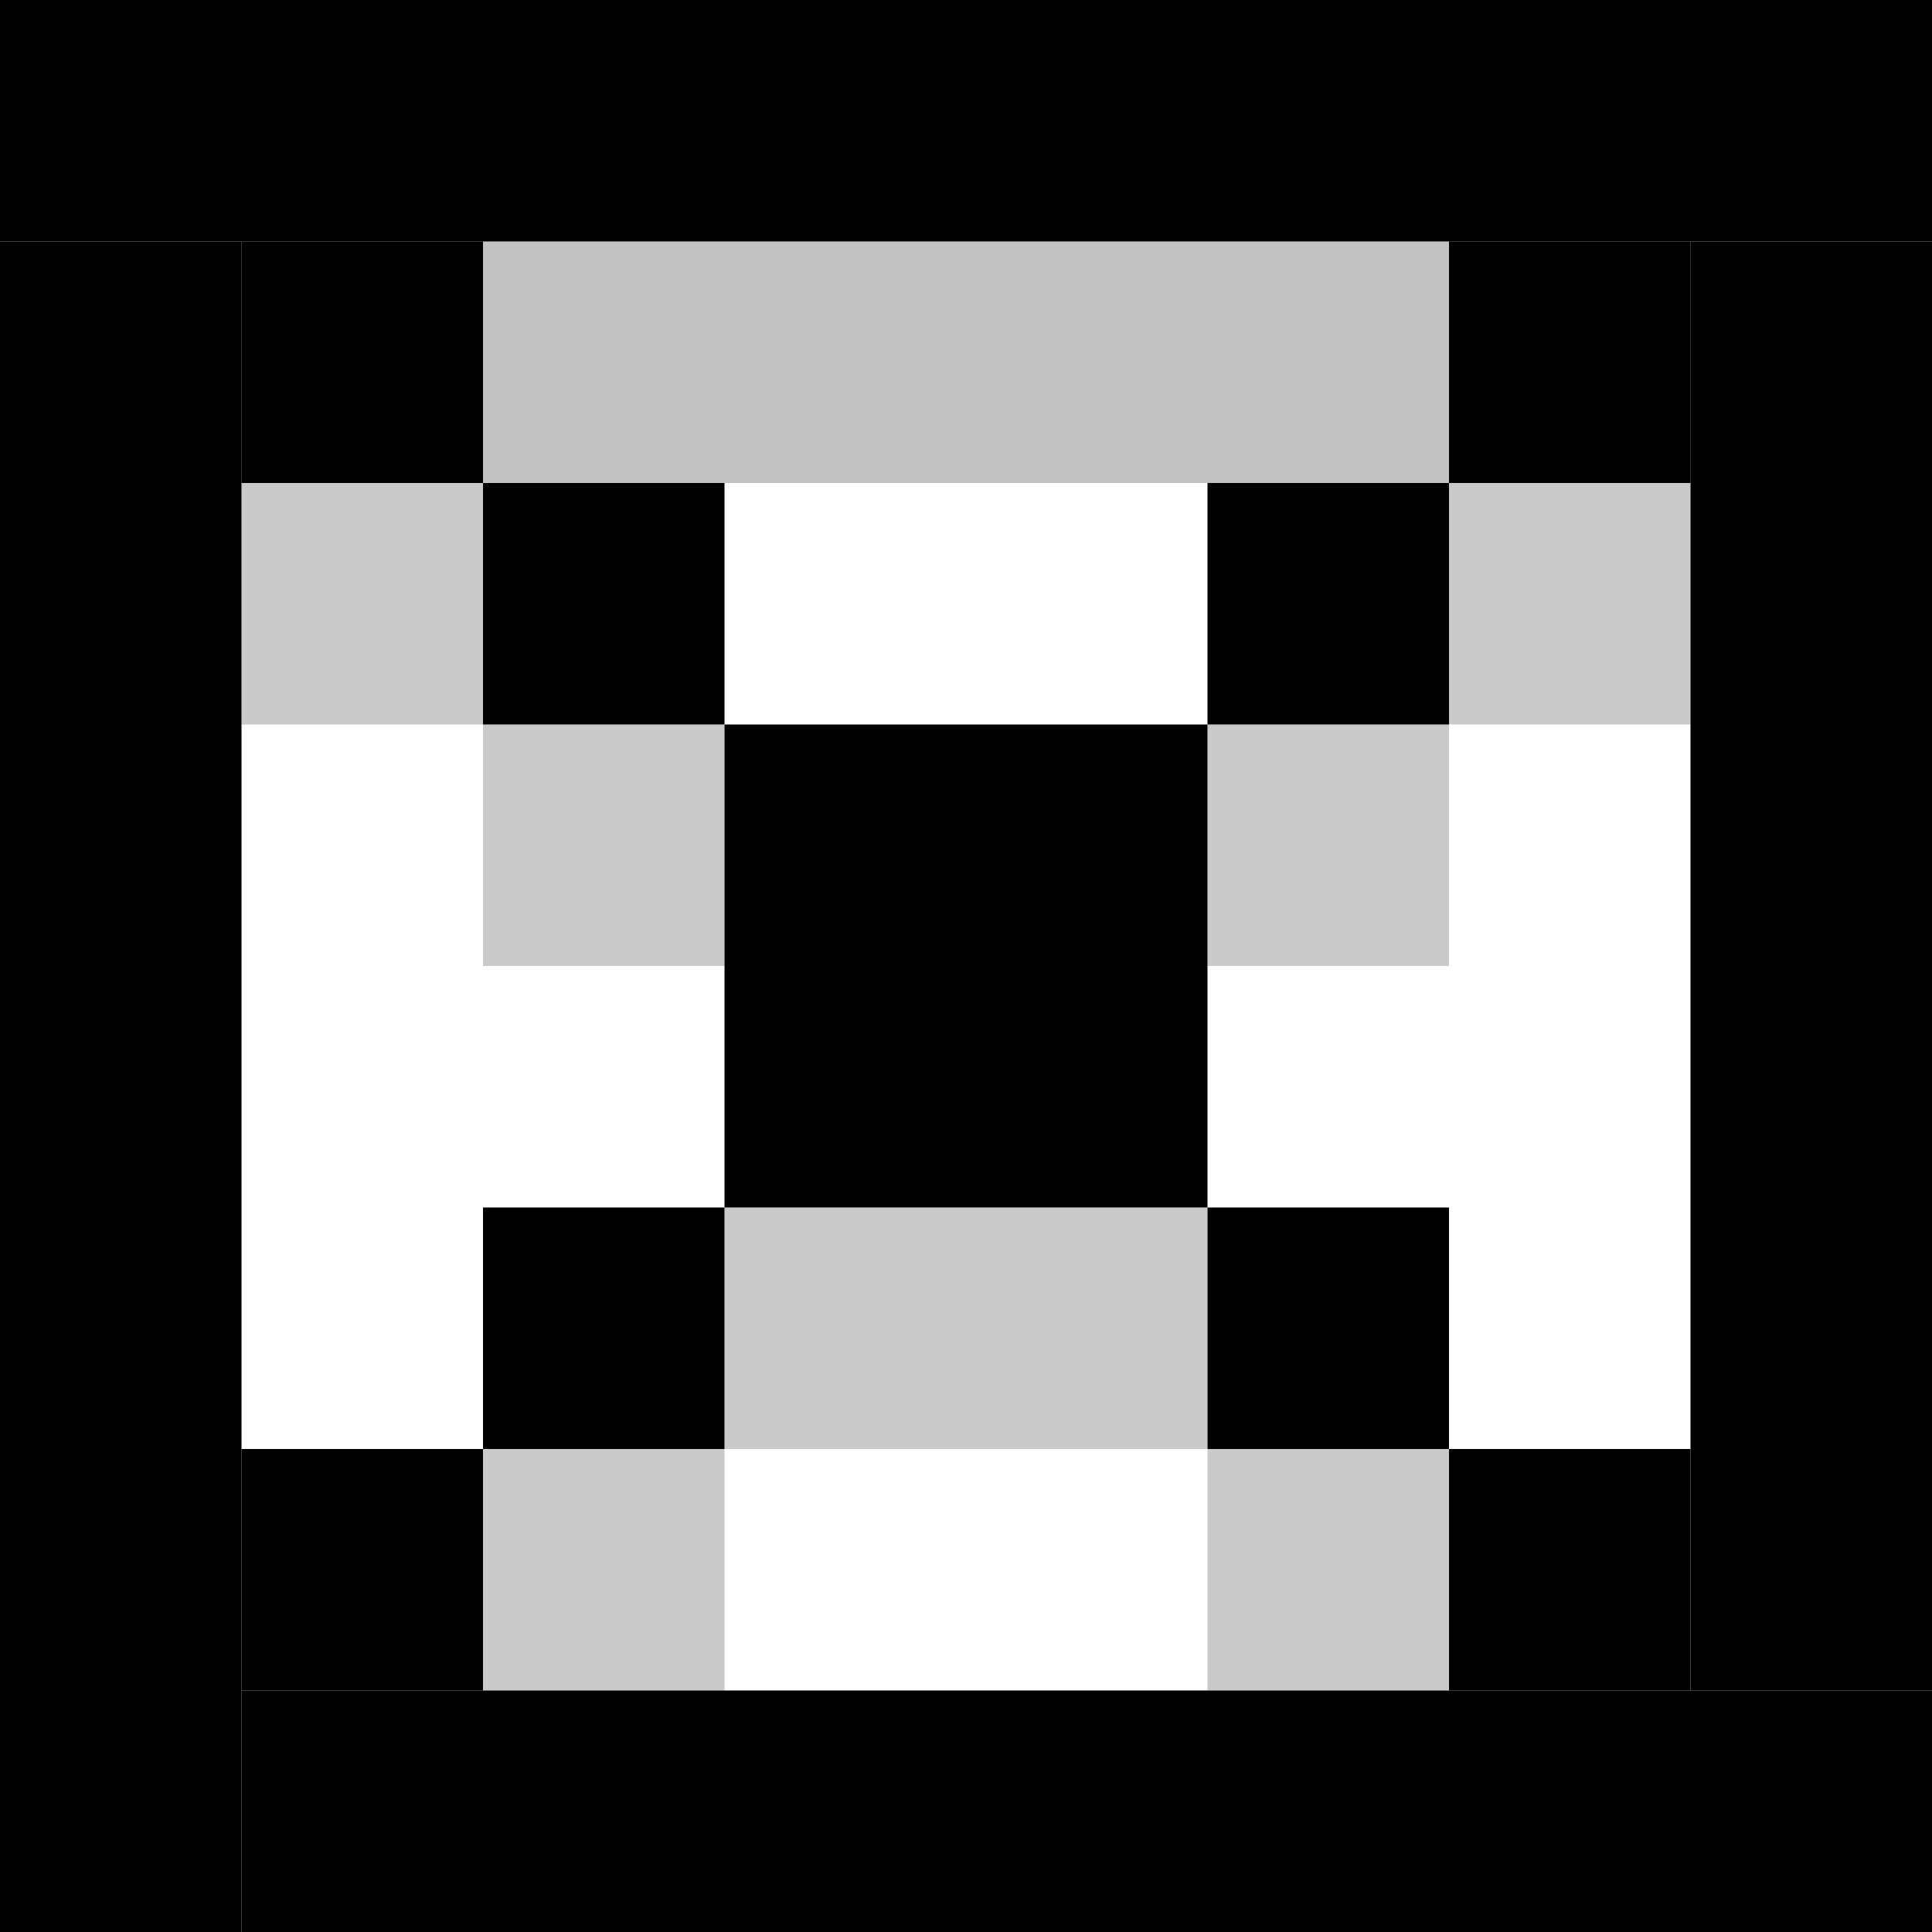
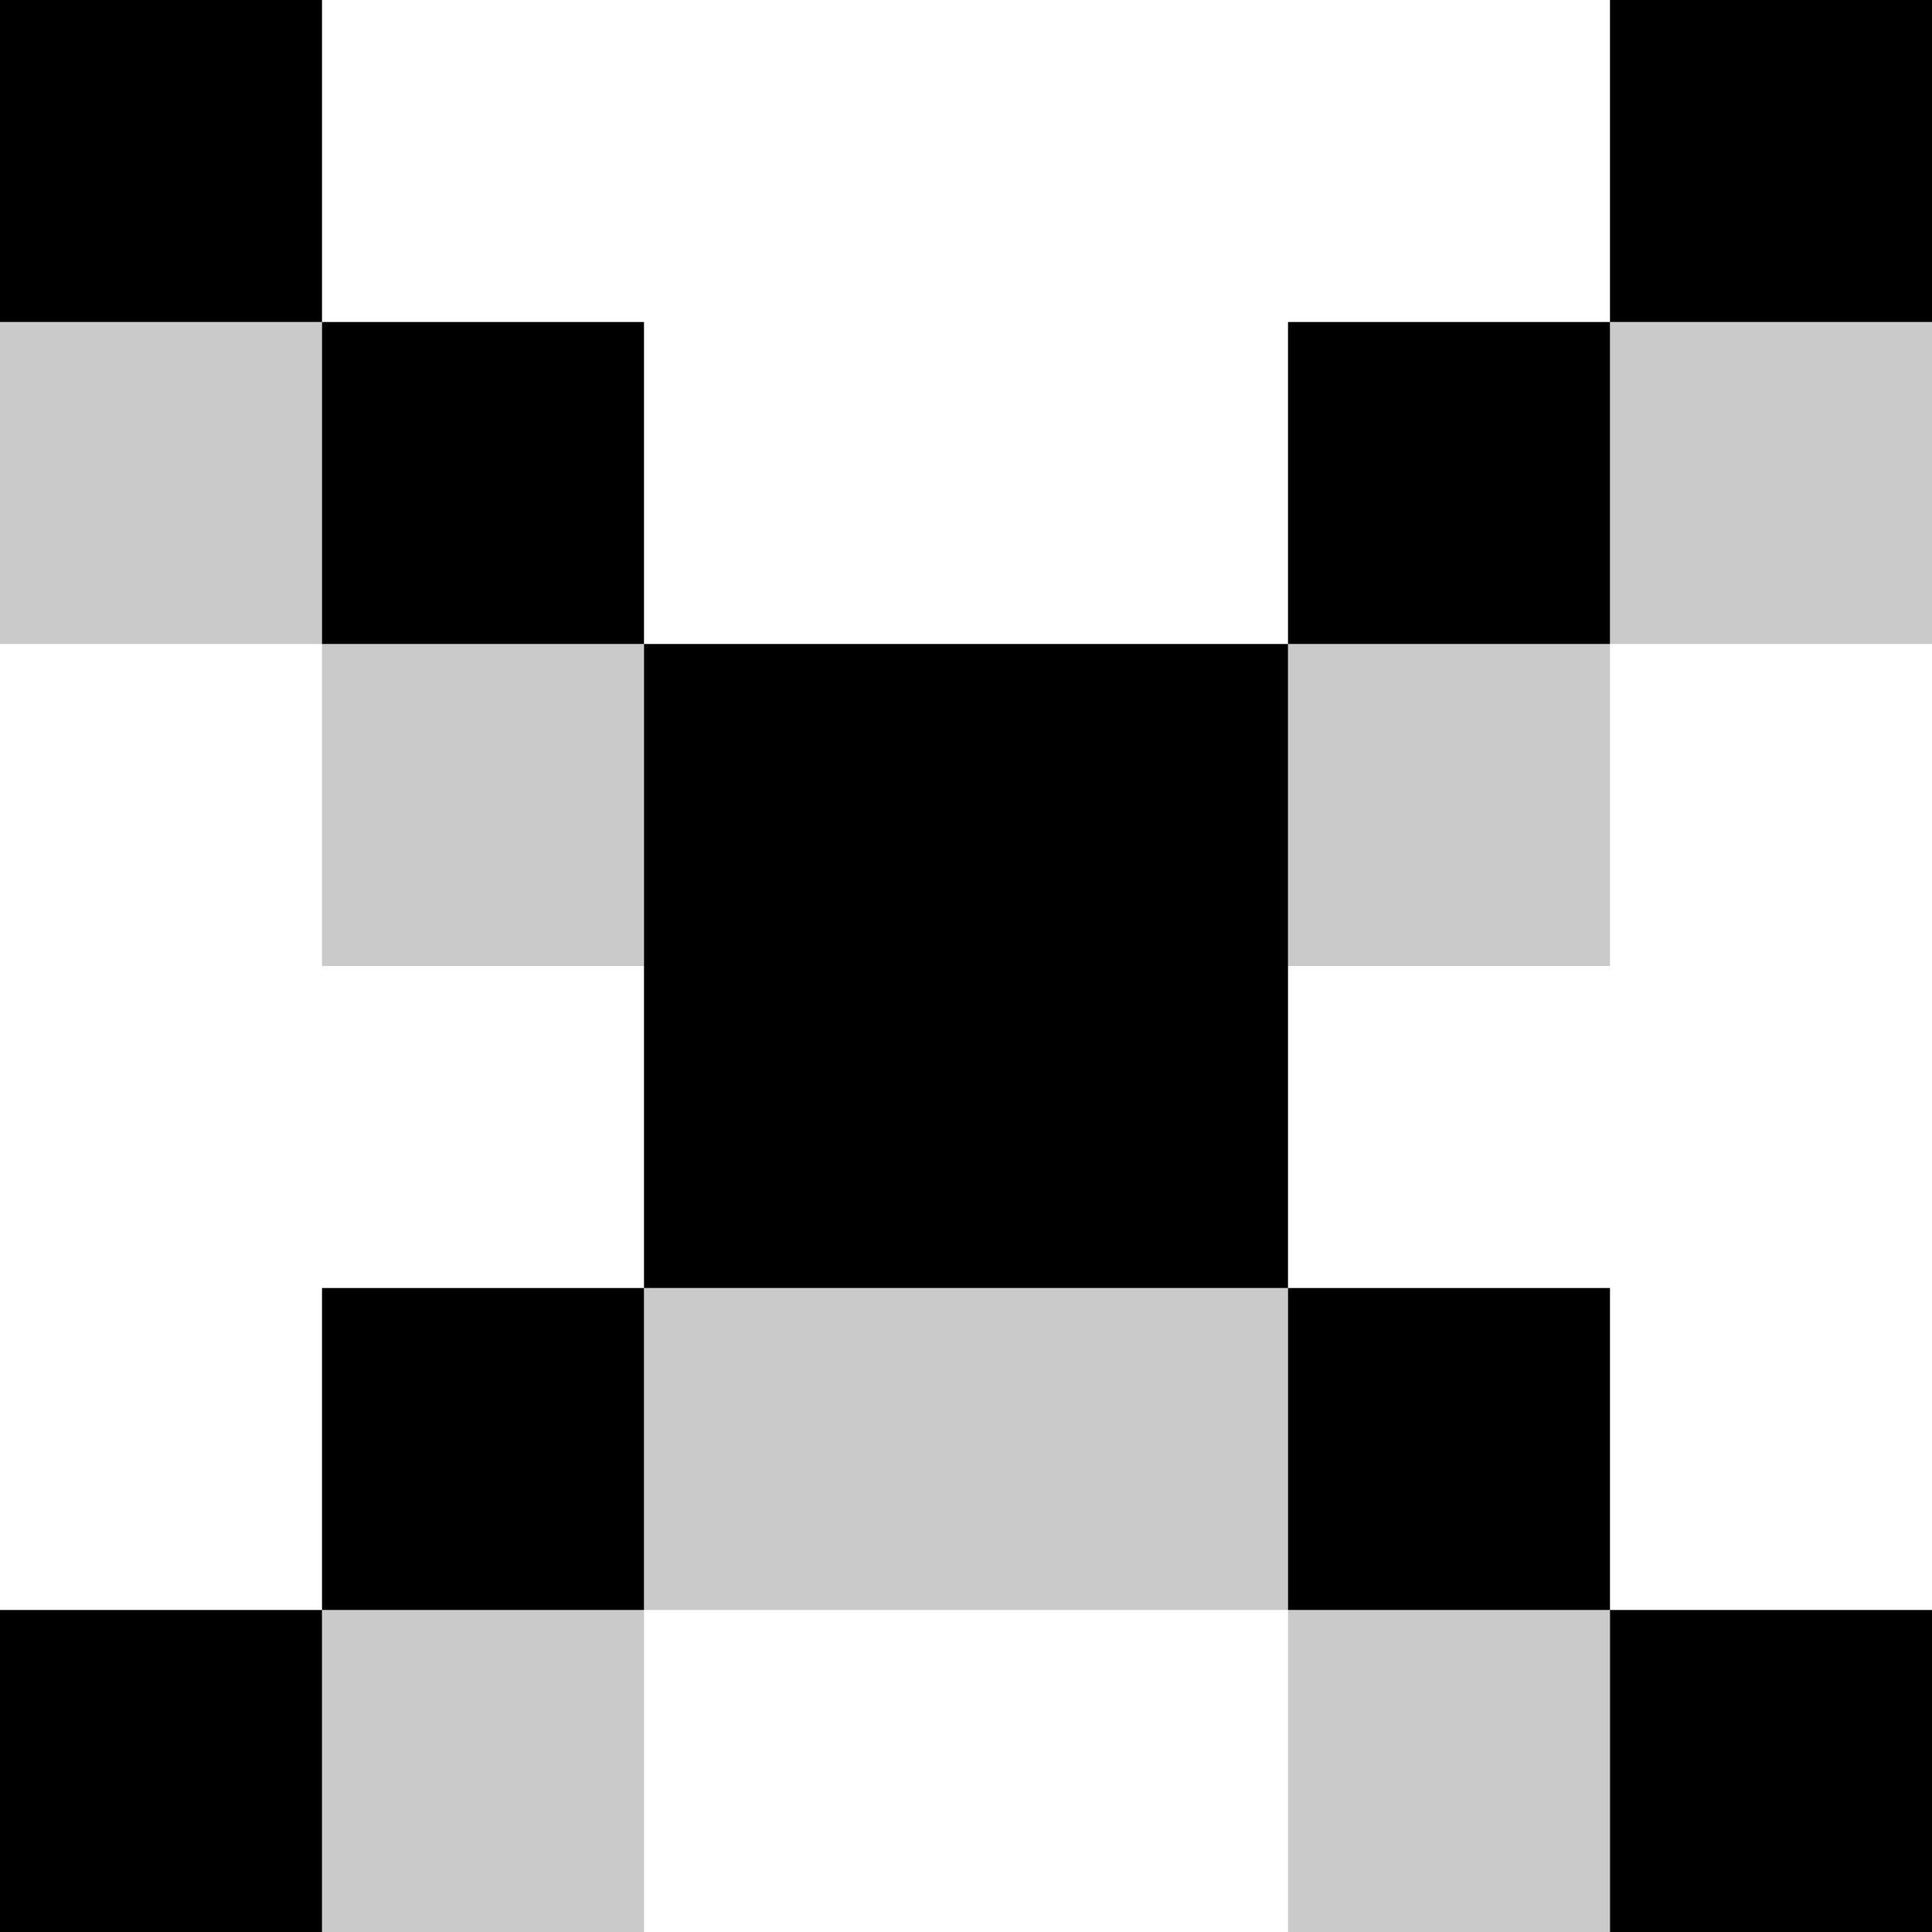
- <svg xmlns="http://www.w3.org/2000/svg" style="isolation:isolate" viewBox="280 980 80 80" width="80pt" height="80pt">
+ <svg xmlns="http://www.w3.org/2000/svg" style="isolation:isolate" viewBox="290 990 60 60" width="60pt" height="60pt">
  <g>
    <rect x="290" y="1040" width="10" height="10" transform="matrix(1,0,0,1,0,0)" fill="rgb(0,0,0)" />
    <rect x="300" y="1030" width="10" height="10" transform="matrix(1,0,0,1,0,0)" fill="rgb(0,0,0)" />
    <rect x="310" y="1020" width="10" height="10" transform="matrix(1,0,0,1,0,0)" fill="rgb(0,0,0)" />
    <rect x="320" y="1010" width="10" height="10" transform="matrix(1,0,0,1,0,0)" fill="rgb(0,0,0)" />
    <rect x="330" y="1000" width="10" height="10" transform="matrix(1,0,0,1,0,0)" fill="rgb(0,0,0)" />
    <rect x="340" y="990" width="10" height="10" transform="matrix(1,0,0,1,0,0)" fill="rgb(0,0,0)" />
    <g opacity="0.21">
      <rect x="340" y="1000" width="10" height="10" transform="matrix(1,0,0,1,0,0)" fill="rgb(0,0,0)" />
    </g>
    <g opacity="0.21">
      <rect x="330" y="1010" width="10" height="10" transform="matrix(1,0,0,1,0,0)" fill="rgb(0,0,0)" />
    </g>
    <g opacity="0.21">
      <rect x="310" y="1030" width="10" height="10" transform="matrix(1,0,0,1,0,0)" fill="rgb(0,0,0)" />
    </g>
    <g opacity="0.21">
      <rect x="300" y="1040" width="10" height="10" transform="matrix(1,0,0,1,0,0)" fill="rgb(0,0,0)" />
    </g>
    <g opacity="0.21">
      <rect x="320" y="1030" width="10" height="10" transform="matrix(1,0,0,1,0,0)" fill="rgb(0,0,0)" />
    </g>
    <g opacity="0.21">
      <rect x="330" y="1040" width="10" height="10" transform="matrix(1,0,0,1,0,0)" fill="rgb(0,0,0)" />
    </g>
    <g opacity="0.21">
      <rect x="290" y="1000" width="10" height="10" transform="matrix(1,0,0,1,0,0)" fill="rgb(0,0,0)" />
    </g>
    <g opacity="0.21">
      <rect x="300" y="1010" width="10" height="10" transform="matrix(1,0,0,1,0,0)" fill="rgb(0,0,0)" />
    </g>
    <rect x="290" y="990" width="10" height="10" transform="matrix(1,0,0,1,0,0)" fill="rgb(0,0,0)" />
    <rect x="300" y="1000" width="10" height="10" transform="matrix(1,0,0,1,0,0)" fill="rgb(0,0,0)" />
    <rect x="310" y="1010" width="10" height="10" transform="matrix(1,0,0,1,0,0)" fill="rgb(0,0,0)" />
    <rect x="320" y="1020" width="10" height="10" transform="matrix(1,0,0,1,0,0)" fill="rgb(0,0,0)" />
    <rect x="330" y="1030" width="10" height="10" transform="matrix(1,0,0,1,0,0)" fill="rgb(0,0,0)" />
    <rect x="340" y="1040" width="10" height="10" transform="matrix(1,0,0,1,0,0)" fill="rgb(0,0,0)" />
-     <g>
-       <rect x="280" y="980" width="80" height="10" transform="matrix(1,0,0,1,0,0)" fill="rgb(0,0,0)" />
-       <g opacity="0.24">
-         <rect x="290" y="990" width="60" height="10" transform="matrix(1,0,0,1,0,0)" fill="rgb(0,0,0)" />
-       </g>
-       <rect x="280" y="990" width="10" height="70" transform="matrix(1,0,0,1,0,0)" fill="rgb(0,0,0)" />
-       <rect x="290" y="1050" width="70" height="10" transform="matrix(1,0,0,1,0,0)" fill="rgb(0,0,0)" />
-       <rect x="350" y="990" width="10" height="60" transform="matrix(1,0,0,1,0,0)" fill="rgb(0,0,0)" />
-     </g>
  </g>
</svg>
